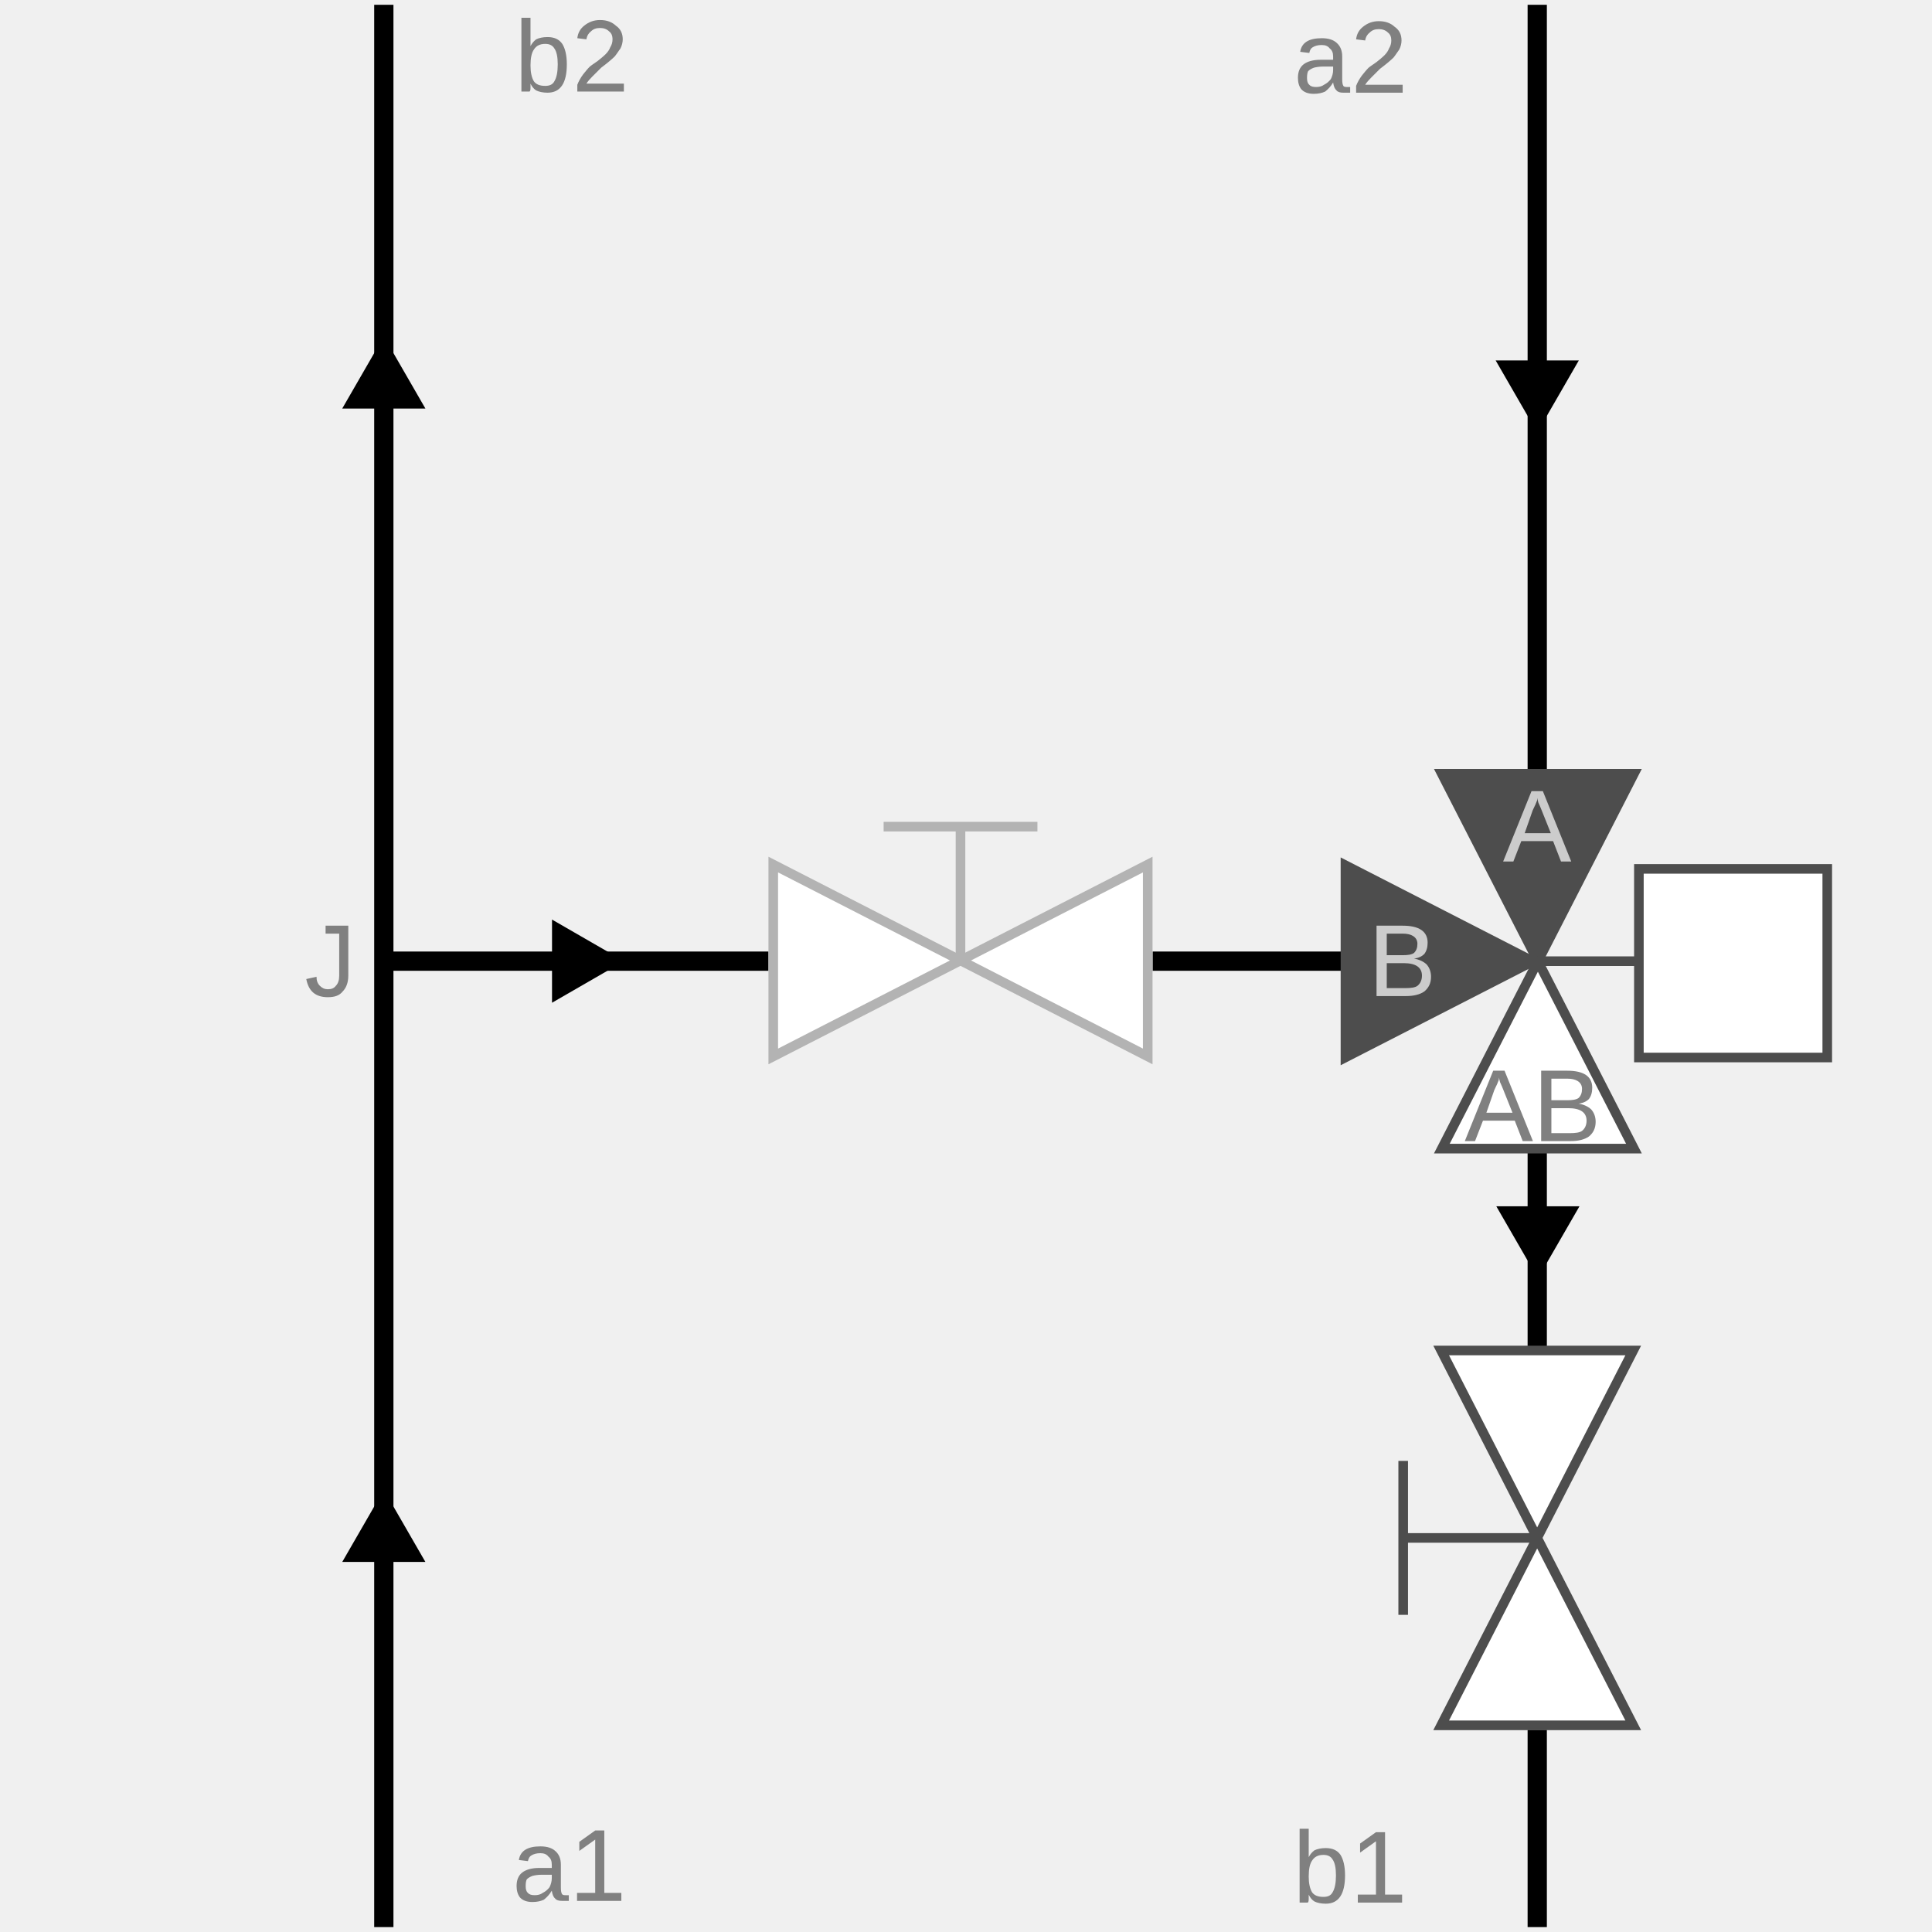
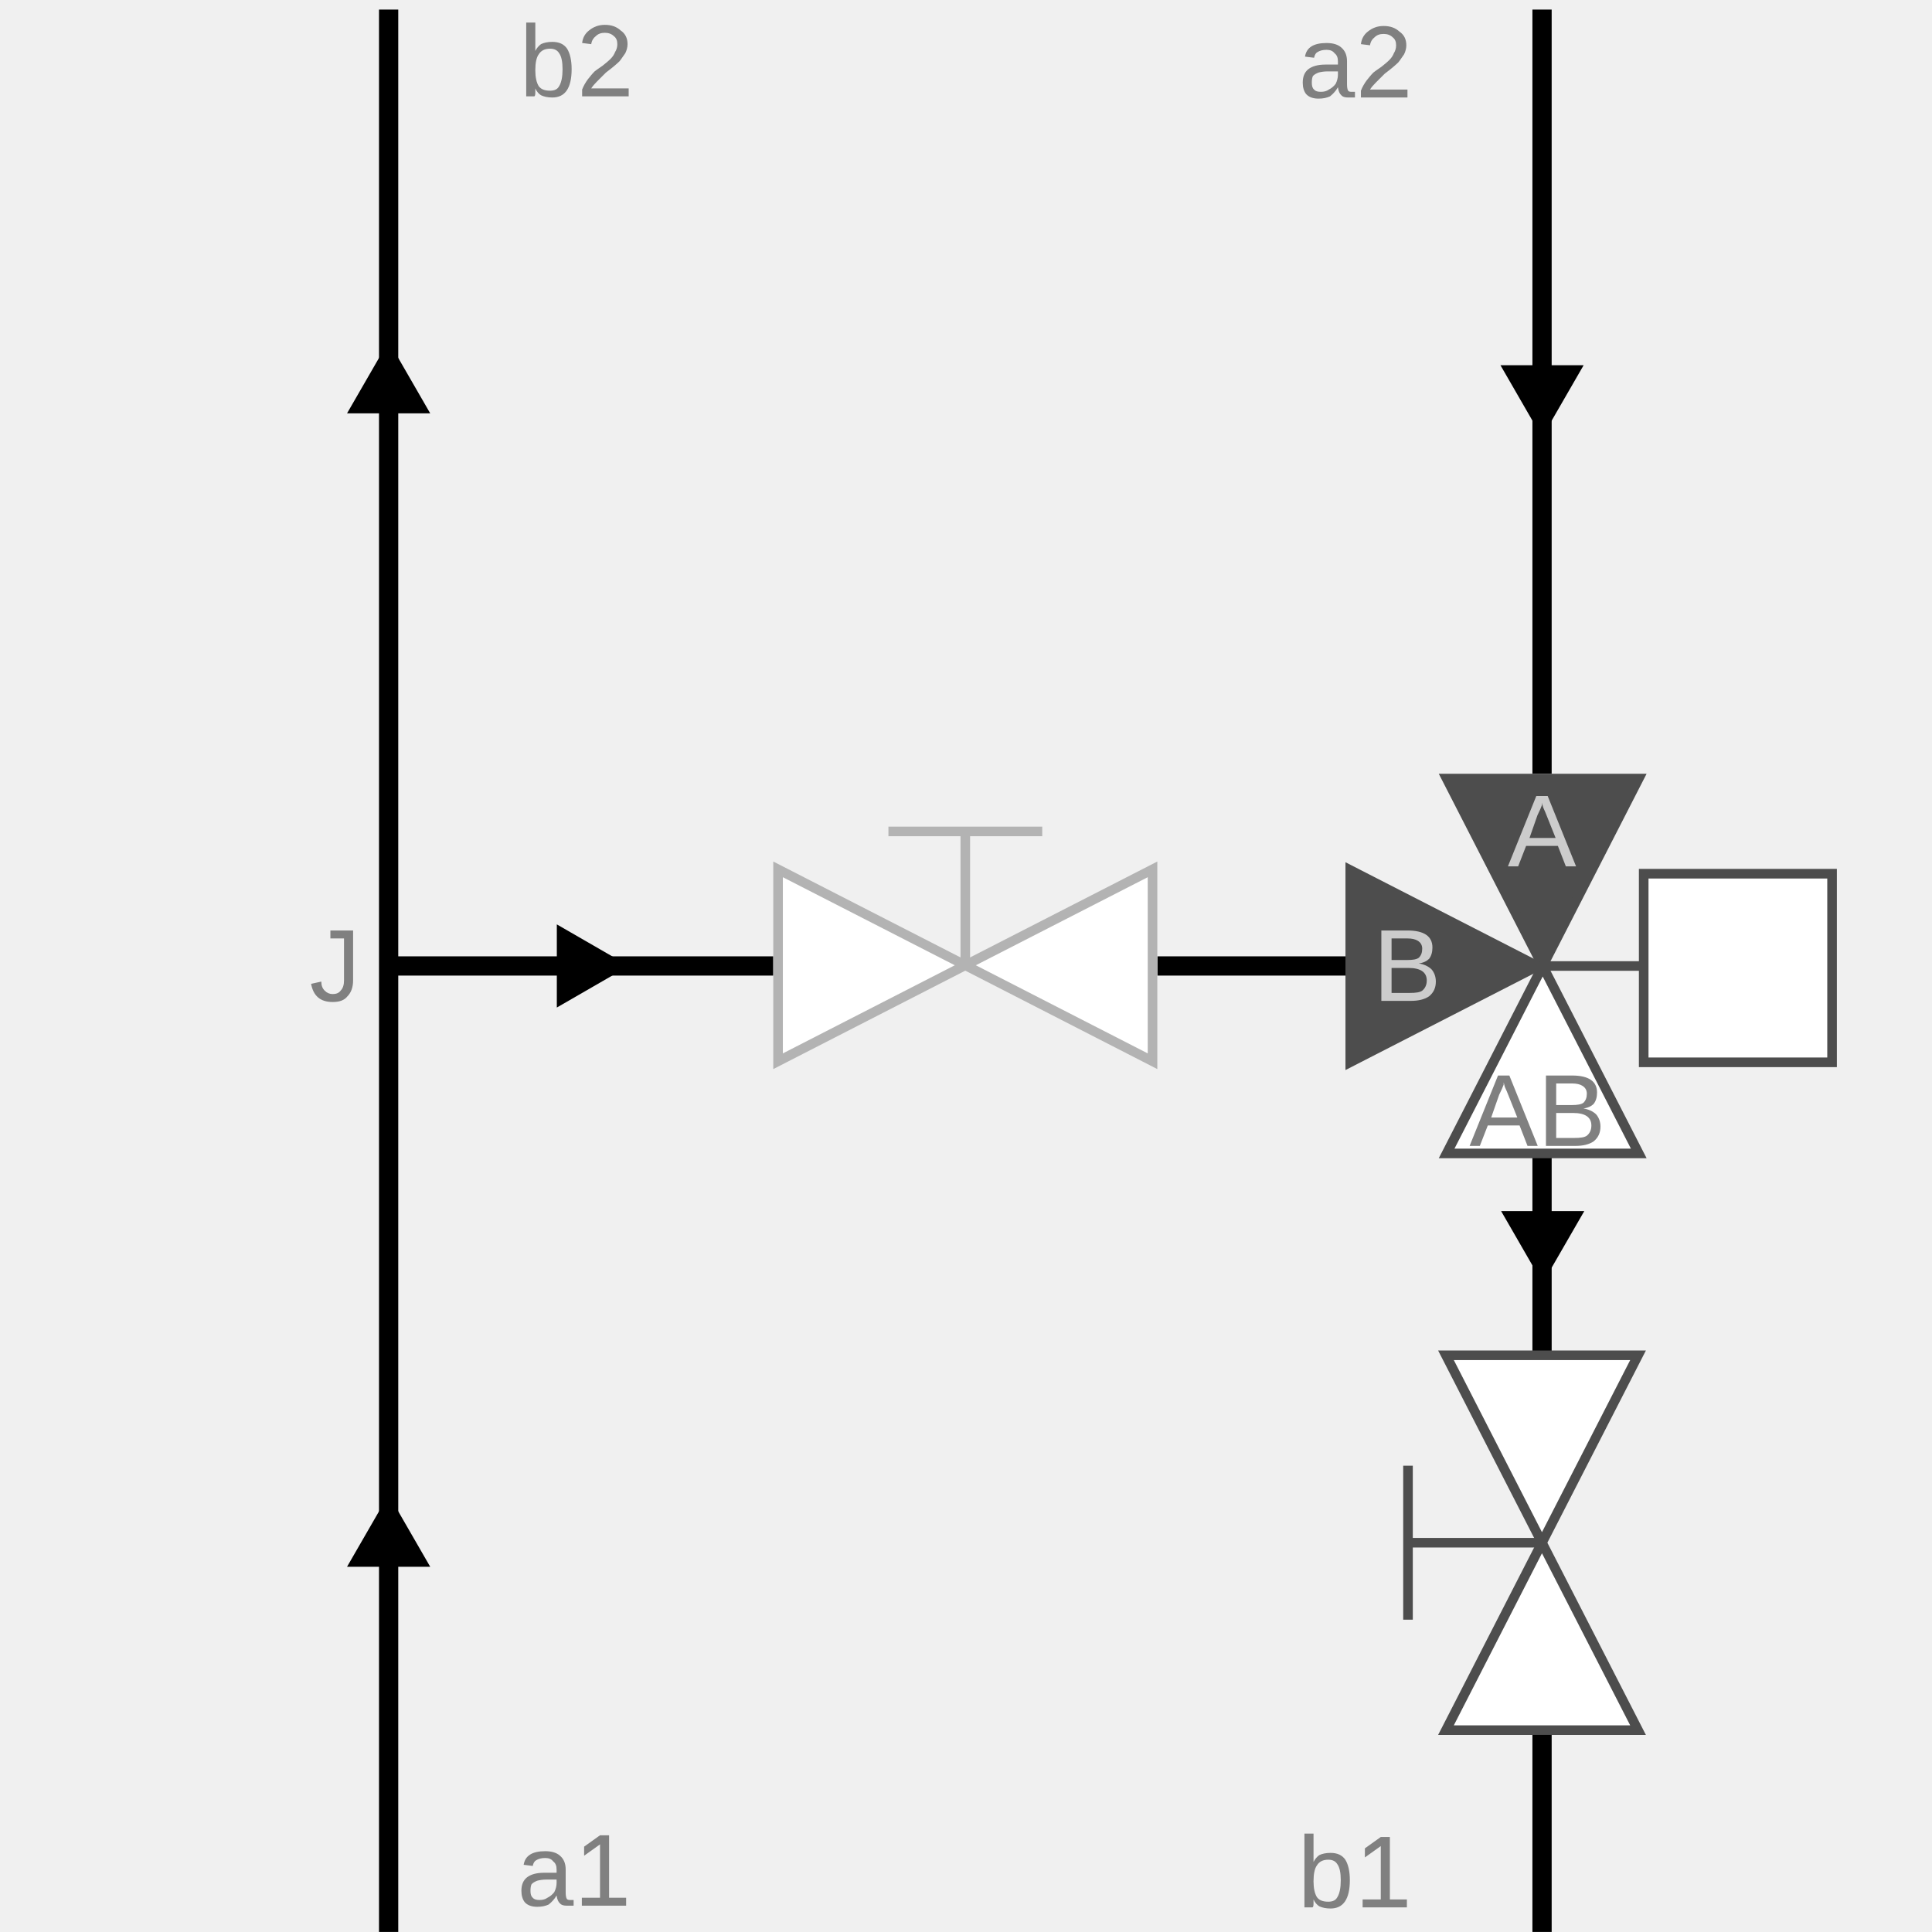
- <svg xmlns="http://www.w3.org/2000/svg" width="26.591mm" height="26.591mm" viewBox="0 0 26.591 26.591" version="1.1" id="svg38367">
-   <defs id="defs38364">
+ <svg xmlns="http://www.w3.org/2000/svg" width="26.591mm" height="26.591mm" viewBox="0 0 26.591 26.591" version="1.1" id="svg1054">
+   <defs id="defs1051">
+     <clipPath clipPathUnits="userSpaceOnUse" id="clipPath39175">
+       <rect style="fill:none;stroke:#cccccc;stroke-width:0.132" id="rect39177" width="26.458" height="26.458" x="63.5" y="121.708" />
+     </clipPath>
    <marker id="ExperimentalArrow-39-8-3-9" refX="5" refY="3" orient="auto-start-reverse">
      <path style="fill:context-stroke" d="M 10,3 0,6 V 0 Z" id="path31992-48-8-4-3" />
    </marker>
    <marker id="marker32009-1-9-0-9" refX="5" refY="3" orient="auto-start-reverse">
      <path style="fill:context-stroke" d="M 10,3 0,6 V 0 Z" id="path32007-29-7-3-0" />
    </marker>
-     <clipPath clipPathUnits="userSpaceOnUse" id="clipPath39175">
-       <rect style="fill:none;stroke:#cccccc;stroke-width:0.132" id="rect39177" width="26.458" height="26.458" x="63.5" y="121.708" />
-     </clipPath>
  </defs>
-   <g id="g39045" clip-path="url(#clipPath39175)" transform="translate(-63.37428,-121.6422)">
-     <g id="g16622-6-3" transform="translate(-14.68698,-25.20156)" style="fill:#ffffff;stroke:#b3b3b3">
-       <path style="fill:#ffffff;stroke:#b3b3b3;stroke-width:0.132;stroke-linecap:butt;stroke-linejoin:miter;stroke-miterlimit:4;stroke-dasharray:none;stroke-opacity:1" d="m 93.858,158.743 v 2.641 l -2.577,-1.321 z" id="path5025-11-8" />
-       <path style="fill:#ffffff;fill-opacity:1;stroke:#b3b3b3;stroke-width:0.132;stroke-linecap:butt;stroke-linejoin:miter;stroke-miterlimit:4;stroke-dasharray:none;stroke-opacity:1" d="m 88.704,158.743 v 2.641 l 2.577,-1.321 z" id="path5027-59-5" />
-       <path style="fill:#ffffff;stroke:#b3b3b3;stroke-width:0.132;stroke-linecap:butt;stroke-linejoin:miter;stroke-miterlimit:4;stroke-dasharray:none;stroke-opacity:1" d="m 91.281,158.221 c 0,1.852 0,1.852 0,1.852" id="path5031-8-6" />
-       <path style="display:inline;fill:#ffffff;stroke:#b3b3b3;stroke-width:0.132;stroke-linecap:butt;stroke-linejoin:miter;stroke-miterlimit:4;stroke-dasharray:none;stroke-opacity:1" d="m 92.34,158.221 c -2.117,0 -2.117,0 -2.117,0" id="path5031-5-48-1" />
+   <g id="layer1" transform="translate(-55.49635,-121.6422)">
+     <g id="g39045" clip-path="url(#clipPath39175)" transform="translate(-7.811784,0.06616)">
+       <g id="g16622-6-3" transform="translate(-14.68698,-25.20156)" style="fill:#ffffff;stroke:#b3b3b3">
+         <path style="fill:#ffffff;stroke:#b3b3b3;stroke-width:0.132;stroke-linecap:butt;stroke-linejoin:miter;stroke-miterlimit:4;stroke-dasharray:none;stroke-opacity:1" d="m 93.858,158.743 v 2.641 l -2.577,-1.321 z" id="path5025-11-8" />
+         <path style="fill:#ffffff;fill-opacity:1;stroke:#b3b3b3;stroke-width:0.132;stroke-linecap:butt;stroke-linejoin:miter;stroke-miterlimit:4;stroke-dasharray:none;stroke-opacity:1" d="m 88.704,158.743 v 2.641 l 2.577,-1.321 z" id="path5027-59-5" />
+         <path style="fill:#ffffff;stroke:#b3b3b3;stroke-width:0.132;stroke-linecap:butt;stroke-linejoin:miter;stroke-miterlimit:4;stroke-dasharray:none;stroke-opacity:1" d="m 91.281,158.221 c 0,1.852 0,1.852 0,1.852" id="path5031-8-6" />
+         <path style="display:inline;fill:#ffffff;stroke:#b3b3b3;stroke-width:0.132;stroke-linecap:butt;stroke-linejoin:miter;stroke-miterlimit:4;stroke-dasharray:none;stroke-opacity:1" d="m 92.34,158.221 c -2.117,0 -2.117,0 -2.117,0" id="path5031-5-48-1" />
+       </g>
+       <path style="font-variation-settings:normal;fill:none;fill-opacity:1;stroke:#000000;stroke-width:0.265;stroke-linecap:butt;stroke-linejoin:miter;stroke-miterlimit:4;stroke-dasharray:none;stroke-dashoffset:0;stroke-opacity:1;stop-color:#000000" d="m 64.688,156.038 h 23.812" id="path2796-444-1" />
+       <path style="font-variation-settings:normal;vector-effect:none;fill:none;fill-opacity:1;stroke:#000000;stroke-width:0.265;stroke-linecap:butt;stroke-linejoin:miter;stroke-miterlimit:4;stroke-dasharray:none;stroke-dashoffset:0;stroke-opacity:1;-inkscape-stroke:none;stop-color:#000000" d="m 64.688,150.746 h 23.812" id="path2798-76-5" />
+       <path style="font-variation-settings:normal;vector-effect:none;fill:none;fill-opacity:1;stroke:#000000;stroke-width:0.265;stroke-linecap:butt;stroke-linejoin:miter;stroke-miterlimit:4;stroke-dasharray:none;stroke-dashoffset:0;stroke-opacity:1;-inkscape-stroke:none;stop-color:#000000" d="m 84.532,140.234 v -2.788" id="path2800-31-9" />
+       <path style="font-variation-settings:normal;vector-effect:none;fill:none;fill-opacity:1;stroke:#000000;stroke-width:0.265;stroke-linecap:butt;stroke-linejoin:miter;stroke-miterlimit:4;stroke-dasharray:none;stroke-dashoffset:0;stroke-opacity:1;-inkscape-stroke:none;stop-color:#000000" d="m 84.532,156.038 v -4.763" id="path2802-75-8" />
+       <path style="font-variation-settings:normal;vector-effect:none;fill:none;fill-opacity:1;stroke:#000000;stroke-width:0.265;stroke-linecap:butt;stroke-linejoin:miter;stroke-miterlimit:4;stroke-dasharray:none;stroke-dashoffset:0;stroke-opacity:1;-inkscape-stroke:none;stop-color:#000000" d="M 68.657,150.746 V 118.996" id="path2804-9-4" />
+       <g id="g16622-8-3-8" transform="matrix(0,-1.001011,1.00104,0,-75.69848,234.1824)" style="fill:#ffffff;stroke-width:0.999">
+         <path style="fill:#ffffff;stroke:#4d4d4d;stroke-width:0.132;stroke-linecap:butt;stroke-linejoin:miter;stroke-miterlimit:4;stroke-dasharray:none;stroke-opacity:1" d="m 93.858,158.743 v 2.641 l -2.577,-1.321 z" id="path5025-1-3-1" />
+         <path style="fill:#ffffff;fill-opacity:1;stroke:#4d4d4d;stroke-width:0.132;stroke-linecap:butt;stroke-linejoin:miter;stroke-miterlimit:4;stroke-dasharray:none;stroke-opacity:1" d="m 88.704,158.743 v 2.641 l 2.577,-1.321 z" id="path5027-0-3-0" />
+         <path style="fill:#ffffff;stroke:#4d4d4d;stroke-width:0.132;stroke-linecap:butt;stroke-linejoin:miter;stroke-miterlimit:4;stroke-dasharray:none;stroke-opacity:1" d="m 91.281,158.221 c 0,1.852 0,1.852 0,1.852" id="path5031-3-8-3" />
+         <path style="display:inline;fill:#ffffff;stroke:#4d4d4d;stroke-width:0.132;stroke-linecap:butt;stroke-linejoin:miter;stroke-miterlimit:4;stroke-dasharray:none;stroke-opacity:1" d="m 92.34,158.221 c -2.117,0 -2.117,0 -2.117,0" id="path5031-5-0-6-0" />
+       </g>
+       <path style="fill:#000000;stroke:#000000;stroke-width:0.132" id="path22200-04-4" d="m 71.832,134.871 -0.397,0.229 -0.397,0.229 v -0.458 -0.458 l 0.397,0.229 z" />
+       <path style="fill:#000000;stroke:#000000;stroke-width:0.132" id="path22200-0-8-4" d="m 68.657,126.405 -0.229,0.397 -0.229,0.397 h 0.458 0.458 l -0.229,-0.397 z" />
+       <path style="display:inline;fill:none;fill-opacity:1;fill-rule:evenodd;stroke:#000000;stroke-width:0.265;stroke-miterlimit:4;stroke-dasharray:none;stroke-dashoffset:0;stop-color:#000000" d="m 84.532,132.226 -3e-5,-13.229" id="path6348-5-3-4" />
+       <path style="font-variation-settings:normal;vector-effect:none;fill:none;fill-opacity:1;stroke:#000000;stroke-width:0.265;stroke-linecap:butt;stroke-linejoin:miter;stroke-miterlimit:4;stroke-dasharray:none;stroke-dashoffset:0;stroke-opacity:1;-inkscape-stroke:none;stop-color:#000000" d="m 68.657,134.871 h 5.292" id="path1635-7" />
+       <path style="font-variation-settings:normal;vector-effect:none;fill:none;fill-opacity:1;stroke:#000000;stroke-width:0.265;stroke-linecap:butt;stroke-linejoin:miter;stroke-miterlimit:4;stroke-dasharray:none;stroke-dashoffset:0;stroke-opacity:1;-inkscape-stroke:none;stop-color:#000000" d="m 79.24,134.871 h 2.646" id="path1750-6" />
+       <g id="g3068-8-8" transform="matrix(0,-0.2648509,0.2648494,0,-485.4547,304.4448)" style="display:inline;stroke-width:0.999">
+         <path id="path5655-7-5-9-1-6-1-1-8" d="m 630.52,2157.142 v -9.984 l 9.74,4.992 z" style="fill:#ffffff;stroke:#4d4d4d;stroke-width:0.499;stroke-linecap:butt;stroke-linejoin:miter;stroke-miterlimit:4;stroke-dasharray:none;stroke-opacity:1" />
+         <path id="path5657-8-5-7-6-2-5-29-5" d="m 650,2157.142 v -9.984 l -9.74,4.992 z" style="fill:#4d4d4d;fill-opacity:1;stroke:#4d4d4d;stroke-width:0.499;stroke-linecap:butt;stroke-linejoin:miter;stroke-miterlimit:4;stroke-dasharray:none;stroke-opacity:1" />
+         <rect y="635.254" x="-2167.188" height="9.802" width="9.789" id="rect5659-1-1-1-8-2-2-390-0" style="fill:#ffffff;fill-opacity:1;stroke:#4d4d4d;stroke-width:0.499;stroke-linejoin:miter;stroke-miterlimit:4;stroke-dasharray:none;stroke-dashoffset:0;stroke-opacity:1" transform="rotate(-90)" />
+         <path id="path5661-2-42-7-3-5-1-8-9" d="m 640.26,2157.398 c 0,-5.283 0,-5.283 0,-5.283" style="fill:none;stroke:#4d4d4d;stroke-width:0.499;stroke-linecap:butt;stroke-linejoin:miter;stroke-miterlimit:4;stroke-dasharray:none;stroke-opacity:1" />
+         <path style="fill:#4d4d4d;fill-opacity:1;stroke:#4d4d4d;stroke-width:0.499;stroke-linecap:butt;stroke-linejoin:miter;stroke-miterlimit:4;stroke-dasharray:none;stroke-opacity:1" d="m 645.244,2142.15 h -9.984 l 4.992,9.74 z" id="path5657-8-5-7-8-7-2-1-85-6" />
+       </g>
+       <path style="fill:#000000;stroke:#000000;stroke-width:0.132" id="path22200-0-8-8-3" d="m 68.657,142.28 -0.229,0.397 -0.229,0.397 h 0.458 0.458 l -0.229,-0.397 z" />
+       <text id="text6376-7-2-3-76-9-1" y="153.884" x="55.348" style="font-size:1.764px;line-height:1.25;font-family:Arial;-inkscape-font-specification:'Arial, Normal';display:inline;fill:#808080;stroke-width:0.265" xml:space="preserve">
+         <tspan id="tspan1642-9-17-4-1-7" y="153.884" x="55.348" style="fill:#808080;stroke-width:0.265">Primary<tspan id="tspan3607-3-5-30-9-5" style="text-align:center;text-anchor:middle;fill:#808080;stroke-width:0.265" />
+         </tspan>
+       </text>
+       <text id="text6376-7-2-9-9-3-6-9" y="150.38" x="59.02" style="font-size:1.764px;line-height:1.25;font-family:Arial;-inkscape-font-specification:'Arial, Normal';display:inline;fill:#808080;stroke-width:0.265" xml:space="preserve">
+         <tspan id="tspan1642-9-6-62-0-9-6" y="150.38" x="59.02" style="fill:#808080;stroke-width:0.265">Supply</tspan>
+       </text>
+       <text id="text6376-7-2-9-8-1-9-3-2" y="157.397" x="59.23" style="font-size:1.764px;line-height:1.25;font-family:Arial;-inkscape-font-specification:'Arial, Normal';display:inline;fill:#808080;stroke-width:0.265" xml:space="preserve">
+         <tspan id="tspan1642-9-6-5-7-2-3-1" y="157.397" x="59.23" style="fill:#808080;stroke-width:0.265">Return</tspan>
+       </text>
+       <text id="text6376-7-2-6-8-5-8-7" y="116.203" x="72.333" style="font-size:1.764px;line-height:1.25;font-family:Arial;-inkscape-font-specification:'Arial, Normal';display:inline;fill:#808080;stroke-width:0.265" xml:space="preserve">
+         <tspan id="tspan1642-9-1-57-4-0-8" y="116.203" x="72.333" style="fill:#808080;stroke-width:0.265">Secondary</tspan>
+       </text>
+       <text id="text6376-7-2-9-5-4-0-5-5" y="118.476" x="66.008" style="font-size:1.764px;line-height:1.25;font-family:Arial;-inkscape-font-specification:'Arial, Normal';display:inline;fill:#808080;stroke-width:0.265" xml:space="preserve">
+         <tspan id="tspan1642-9-6-9-1-5-6-7" y="118.476" x="66.008" style="fill:#808080;stroke-width:0.265">Supply</tspan>
+       </text>
+       <text id="text6376-7-2-9-5-8-8-9-6-4" y="118.618" x="81.77" style="font-size:1.764px;line-height:1.25;font-family:Arial;-inkscape-font-specification:'Arial, Normal';display:inline;fill:#808080;stroke-width:0.265" xml:space="preserve">
+         <tspan id="tspan1642-9-6-9-4-5-4-4-1" y="118.618" x="81.77" style="fill:#808080;stroke-width:0.265">Return</tspan>
+       </text>
+       <text id="text6376-7-2-9-59-9-6-0-8" y="153.83" x="73.86" style="font-style:normal;font-variant:normal;font-weight:normal;font-stretch:normal;font-size:1.764px;line-height:1.25;font-family:Arial;-inkscape-font-specification:'Arial, Normal';font-variant-ligatures:normal;font-variant-caps:normal;font-variant-numeric:normal;font-variant-east-asian:normal;display:inline;fill:#808080;stroke-width:0.265" xml:space="preserve">
+         <tspan id="tspan2764-9-0-5" x="73.86" y="153.83">Δp</tspan>
+       </text>
+       <path style="font-variation-settings:normal;fill:#808080;fill-opacity:1;stroke:#808080;stroke-width:0.132;stroke-linecap:butt;stroke-linejoin:miter;stroke-miterlimit:4;stroke-dasharray:none;stroke-dashoffset:0;stroke-opacity:1;marker-start:url(#ExperimentalArrow-39-8-3-9);marker-end:url(#marker32009-1-9-0-9);stop-color:#000000" d="M 76.594,155.244 V 151.54" id="path31704-33-2-4-9" />
+       <path style="font-variation-settings:normal;vector-effect:none;fill:none;fill-opacity:1;stroke:#000000;stroke-width:0.265;stroke-linecap:butt;stroke-linejoin:miter;stroke-miterlimit:4;stroke-dasharray:none;stroke-dashoffset:0;stroke-opacity:1;-inkscape-stroke:none;stop-color:#000000" d="m 84.532,150.217 v -4.763" id="path2800-31-9-7" />
+       <path style="fill:#000000;stroke:#000000;stroke-width:0.132" id="path22200-9-0-88-4" d="m 84.541,139.105 0.229,-0.397 0.229,-0.397 h -0.458 -0.458 l 0.229,0.397 z" />
+       <path style="fill:#000000;stroke:#000000;stroke-width:0.132" id="path22200-0-8-4-5" d="m 84.532,127.463 -0.229,-0.397 -0.229,-0.397 h 0.458 0.458 l -0.229,0.397 z" />
+       <text id="text6376-7-2-9-59-9-6-0-8-3" y="137.349" x="83.535" style="font-style:normal;font-variant:normal;font-weight:normal;font-stretch:normal;font-size:1.411px;line-height:1.25;font-family:Arial;-inkscape-font-specification:'Arial, Normal';font-variant-ligatures:normal;font-variant-caps:normal;font-variant-numeric:normal;font-variant-east-asian:normal;display:inline;fill:#808080;stroke-width:0.265" xml:space="preserve">
+         <tspan id="tspan2764-9-0-5-8" x="83.535" y="137.349">AB</tspan>
+       </text>
+       <text id="text6376-7-2-9-59-9-6-0-8-3-0" y="133.501" x="84.063" style="font-style:normal;font-variant:normal;font-weight:normal;font-stretch:normal;font-size:1.411px;line-height:1.25;font-family:Arial;-inkscape-font-specification:'Arial, Normal';font-variant-ligatures:normal;font-variant-caps:normal;font-variant-numeric:normal;font-variant-east-asian:normal;display:inline;fill:#cccccc;stroke-width:0.265" xml:space="preserve">
+         <tspan id="tspan2764-9-0-5-8-3" x="84.063" y="133.501">A</tspan>
+       </text>
+       <text id="text6376-7-2-9-59-9-6-0-8-3-0-5" y="135.353" x="82.211" style="font-style:normal;font-variant:normal;font-weight:normal;font-stretch:normal;font-size:1.411px;line-height:1.25;font-family:Arial;-inkscape-font-specification:'Arial, Normal';font-variant-ligatures:normal;font-variant-caps:normal;font-variant-numeric:normal;font-variant-east-asian:normal;display:inline;fill:#cccccc;stroke-width:0.265" xml:space="preserve">
+         <tspan id="tspan2764-9-0-5-8-3-4" x="82.211" y="135.353">B</tspan>
+       </text>
+       <text id="text6376-7-2-9-59-9-6-0-8-3-05" y="147.804" x="70.42" style="font-style:normal;font-variant:normal;font-weight:normal;font-stretch:normal;font-size:1.411px;line-height:1.25;font-family:Arial;-inkscape-font-specification:'Arial, Normal';font-variant-ligatures:normal;font-variant-caps:normal;font-variant-numeric:normal;font-variant-east-asian:normal;display:inline;fill:#808080;stroke-width:0.265" xml:space="preserve">
+         <tspan id="tspan2764-9-0-5-8-9" x="70.42" y="147.804">a1</tspan>
+       </text>
+       <text id="text6376-7-2-9-59-9-6-0-8-3-05-4" y="147.83" x="81.168" style="font-style:normal;font-variant:normal;font-weight:normal;font-stretch:normal;font-size:1.411px;line-height:1.25;font-family:Arial;-inkscape-font-specification:'Arial, Normal';font-variant-ligatures:normal;font-variant-caps:normal;font-variant-numeric:normal;font-variant-east-asian:normal;display:inline;fill:#808080;stroke-width:0.265" xml:space="preserve">
+         <tspan id="tspan2764-9-0-5-8-9-6" x="81.168" y="147.83">b1</tspan>
+       </text>
+       <text id="text6376-7-2-9-59-9-6-0-8-3-05-9" y="122.901" x="70.457" style="font-style:normal;font-variant:normal;font-weight:normal;font-stretch:normal;font-size:1.411px;line-height:1.25;font-family:Arial;-inkscape-font-specification:'Arial, Normal';font-variant-ligatures:normal;font-variant-caps:normal;font-variant-numeric:normal;font-variant-east-asian:normal;display:inline;fill:#808080;stroke-width:0.265" xml:space="preserve">
+         <tspan id="tspan2764-9-0-5-8-9-2" x="70.457" y="122.901">b2</tspan>
+       </text>
+       <text id="text6376-7-2-9-59-9-6-0-8-3-05-4-2" y="122.919" x="81.177" style="font-style:normal;font-variant:normal;font-weight:normal;font-stretch:normal;font-size:1.411px;line-height:1.25;font-family:Arial;-inkscape-font-specification:'Arial, Normal';font-variant-ligatures:normal;font-variant-caps:normal;font-variant-numeric:normal;font-variant-east-asian:normal;display:inline;fill:#808080;stroke-width:0.265" xml:space="preserve">
+         <tspan id="tspan2764-9-0-5-8-9-6-4" x="81.177" y="122.919">a2</tspan>
+       </text>
+       <text id="text6376-7-2-9-59-9-6-0-8-3-05-7" y="135.351" x="67.574" style="font-style:normal;font-variant:normal;font-weight:normal;font-stretch:normal;font-size:1.411px;line-height:1.25;font-family:Arial;-inkscape-font-specification:'Arial, Normal';font-variant-ligatures:normal;font-variant-caps:normal;font-variant-numeric:normal;font-variant-east-asian:normal;display:inline;fill:#808080;stroke-width:0.265" xml:space="preserve">
+         <tspan id="tspan2764-9-0-5-8-9-7" x="67.574" y="135.351">J</tspan>
+       </text>
    </g>
-     <path style="font-variation-settings:normal;fill:none;fill-opacity:1;stroke:#000000;stroke-width:0.265;stroke-linecap:butt;stroke-linejoin:miter;stroke-miterlimit:4;stroke-dasharray:none;stroke-dashoffset:0;stroke-opacity:1;stop-color:#000000" d="m 64.688,156.038 h 23.812" id="path2796-444-1" />
-     <path style="font-variation-settings:normal;vector-effect:none;fill:none;fill-opacity:1;stroke:#000000;stroke-width:0.265;stroke-linecap:butt;stroke-linejoin:miter;stroke-miterlimit:4;stroke-dasharray:none;stroke-dashoffset:0;stroke-opacity:1;-inkscape-stroke:none;stop-color:#000000" d="m 64.688,150.746 h 23.812" id="path2798-76-5" />
-     <path style="font-variation-settings:normal;vector-effect:none;fill:none;fill-opacity:1;stroke:#000000;stroke-width:0.265;stroke-linecap:butt;stroke-linejoin:miter;stroke-miterlimit:4;stroke-dasharray:none;stroke-dashoffset:0;stroke-opacity:1;-inkscape-stroke:none;stop-color:#000000" d="m 84.532,140.234 v -2.788" id="path2800-31-9" />
-     <path style="font-variation-settings:normal;vector-effect:none;fill:none;fill-opacity:1;stroke:#000000;stroke-width:0.265;stroke-linecap:butt;stroke-linejoin:miter;stroke-miterlimit:4;stroke-dasharray:none;stroke-dashoffset:0;stroke-opacity:1;-inkscape-stroke:none;stop-color:#000000" d="m 84.532,156.038 v -4.763" id="path2802-75-8" />
-     <path style="font-variation-settings:normal;vector-effect:none;fill:none;fill-opacity:1;stroke:#000000;stroke-width:0.265;stroke-linecap:butt;stroke-linejoin:miter;stroke-miterlimit:4;stroke-dasharray:none;stroke-dashoffset:0;stroke-opacity:1;-inkscape-stroke:none;stop-color:#000000" d="M 68.657,150.746 V 118.996" id="path2804-9-4" />
-     <g id="g16622-8-3-8" transform="matrix(0,-1.001011,1.00104,0,-75.69848,234.1824)" style="fill:#ffffff;stroke-width:0.999">
-       <path style="fill:#ffffff;stroke:#4d4d4d;stroke-width:0.132;stroke-linecap:butt;stroke-linejoin:miter;stroke-miterlimit:4;stroke-dasharray:none;stroke-opacity:1" d="m 93.858,158.743 v 2.641 l -2.577,-1.321 z" id="path5025-1-3-1" />
-       <path style="fill:#ffffff;fill-opacity:1;stroke:#4d4d4d;stroke-width:0.132;stroke-linecap:butt;stroke-linejoin:miter;stroke-miterlimit:4;stroke-dasharray:none;stroke-opacity:1" d="m 88.704,158.743 v 2.641 l 2.577,-1.321 z" id="path5027-0-3-0" />
-       <path style="fill:#ffffff;stroke:#4d4d4d;stroke-width:0.132;stroke-linecap:butt;stroke-linejoin:miter;stroke-miterlimit:4;stroke-dasharray:none;stroke-opacity:1" d="m 91.281,158.221 c 0,1.852 0,1.852 0,1.852" id="path5031-3-8-3" />
-       <path style="display:inline;fill:#ffffff;stroke:#4d4d4d;stroke-width:0.132;stroke-linecap:butt;stroke-linejoin:miter;stroke-miterlimit:4;stroke-dasharray:none;stroke-opacity:1" d="m 92.34,158.221 c -2.117,0 -2.117,0 -2.117,0" id="path5031-5-0-6-0" />
-     </g>
-     <path style="fill:#000000;stroke:#000000;stroke-width:0.132" id="path22200-04-4" d="m 71.832,134.871 -0.397,0.229 -0.397,0.229 v -0.458 -0.458 l 0.397,0.229 z" />
-     <path style="fill:#000000;stroke:#000000;stroke-width:0.132" id="path22200-0-8-4" d="m 68.657,126.405 -0.229,0.397 -0.229,0.397 h 0.458 0.458 l -0.229,-0.397 z" />
-     <path style="display:inline;fill:none;fill-opacity:1;fill-rule:evenodd;stroke:#000000;stroke-width:0.265;stroke-miterlimit:4;stroke-dasharray:none;stroke-dashoffset:0;stop-color:#000000" d="m 84.532,132.226 -3e-5,-13.229" id="path6348-5-3-4" />
-     <path style="font-variation-settings:normal;vector-effect:none;fill:none;fill-opacity:1;stroke:#000000;stroke-width:0.265;stroke-linecap:butt;stroke-linejoin:miter;stroke-miterlimit:4;stroke-dasharray:none;stroke-dashoffset:0;stroke-opacity:1;-inkscape-stroke:none;stop-color:#000000" d="m 68.657,134.871 h 5.292" id="path1635-7" />
-     <path style="font-variation-settings:normal;vector-effect:none;fill:none;fill-opacity:1;stroke:#000000;stroke-width:0.265;stroke-linecap:butt;stroke-linejoin:miter;stroke-miterlimit:4;stroke-dasharray:none;stroke-dashoffset:0;stroke-opacity:1;-inkscape-stroke:none;stop-color:#000000" d="m 79.24,134.871 h 2.646" id="path1750-6" />
-     <g id="g3068-8-8" transform="matrix(0,-0.2648509,0.2648494,0,-485.4547,304.4448)" style="display:inline;stroke-width:0.999">
-       <path id="path5655-7-5-9-1-6-1-1-8" d="m 630.52,2157.142 v -9.984 l 9.74,4.992 z" style="fill:#ffffff;stroke:#4d4d4d;stroke-width:0.499;stroke-linecap:butt;stroke-linejoin:miter;stroke-miterlimit:4;stroke-dasharray:none;stroke-opacity:1" />
-       <path id="path5657-8-5-7-6-2-5-29-5" d="m 650,2157.142 v -9.984 l -9.74,4.992 z" style="fill:#4d4d4d;fill-opacity:1;stroke:#4d4d4d;stroke-width:0.499;stroke-linecap:butt;stroke-linejoin:miter;stroke-miterlimit:4;stroke-dasharray:none;stroke-opacity:1" />
-       <rect y="635.254" x="-2167.188" height="9.802" width="9.789" id="rect5659-1-1-1-8-2-2-390-0" style="fill:#ffffff;fill-opacity:1;stroke:#4d4d4d;stroke-width:0.499;stroke-linejoin:miter;stroke-miterlimit:4;stroke-dasharray:none;stroke-dashoffset:0;stroke-opacity:1" transform="rotate(-90)" />
-       <path id="path5661-2-42-7-3-5-1-8-9" d="m 640.26,2157.398 c 0,-5.283 0,-5.283 0,-5.283" style="fill:none;stroke:#4d4d4d;stroke-width:0.499;stroke-linecap:butt;stroke-linejoin:miter;stroke-miterlimit:4;stroke-dasharray:none;stroke-opacity:1" />
-       <path style="fill:#4d4d4d;fill-opacity:1;stroke:#4d4d4d;stroke-width:0.499;stroke-linecap:butt;stroke-linejoin:miter;stroke-miterlimit:4;stroke-dasharray:none;stroke-opacity:1" d="m 645.244,2142.15 h -9.984 l 4.992,9.74 z" id="path5657-8-5-7-8-7-2-1-85-6" />
-     </g>
-     <path style="fill:#000000;stroke:#000000;stroke-width:0.132" id="path22200-0-8-8-3" d="m 68.657,142.28 -0.229,0.397 -0.229,0.397 h 0.458 0.458 l -0.229,-0.397 z" />
-     <text id="text6376-7-2-3-76-9-1" y="153.884" x="55.348" style="font-size:1.764px;line-height:1.25;font-family:Arial;-inkscape-font-specification:'Arial, Normal';display:inline;fill:#808080;stroke-width:0.265" xml:space="preserve">
-       <tspan id="tspan1642-9-17-4-1-7" y="153.884" x="55.348" style="fill:#808080;stroke-width:0.265">Primary<tspan id="tspan3607-3-5-30-9-5" style="text-align:center;text-anchor:middle;fill:#808080;stroke-width:0.265" />
-       </tspan>
-     </text>
-     <text id="text6376-7-2-9-9-3-6-9" y="150.38" x="59.02" style="font-size:1.764px;line-height:1.25;font-family:Arial;-inkscape-font-specification:'Arial, Normal';display:inline;fill:#808080;stroke-width:0.265" xml:space="preserve">
-       <tspan id="tspan1642-9-6-62-0-9-6" y="150.38" x="59.02" style="fill:#808080;stroke-width:0.265">Supply</tspan>
-     </text>
-     <text id="text6376-7-2-9-8-1-9-3-2" y="157.397" x="59.23" style="font-size:1.764px;line-height:1.25;font-family:Arial;-inkscape-font-specification:'Arial, Normal';display:inline;fill:#808080;stroke-width:0.265" xml:space="preserve">
-       <tspan id="tspan1642-9-6-5-7-2-3-1" y="157.397" x="59.23" style="fill:#808080;stroke-width:0.265">Return</tspan>
-     </text>
-     <text id="text6376-7-2-6-8-5-8-7" y="116.203" x="72.333" style="font-size:1.764px;line-height:1.25;font-family:Arial;-inkscape-font-specification:'Arial, Normal';display:inline;fill:#808080;stroke-width:0.265" xml:space="preserve">
-       <tspan id="tspan1642-9-1-57-4-0-8" y="116.203" x="72.333" style="fill:#808080;stroke-width:0.265">Secondary</tspan>
-     </text>
-     <text id="text6376-7-2-9-5-4-0-5-5" y="118.476" x="66.008" style="font-size:1.764px;line-height:1.25;font-family:Arial;-inkscape-font-specification:'Arial, Normal';display:inline;fill:#808080;stroke-width:0.265" xml:space="preserve">
-       <tspan id="tspan1642-9-6-9-1-5-6-7" y="118.476" x="66.008" style="fill:#808080;stroke-width:0.265">Supply</tspan>
-     </text>
-     <text id="text6376-7-2-9-5-8-8-9-6-4" y="118.618" x="81.77" style="font-size:1.764px;line-height:1.25;font-family:Arial;-inkscape-font-specification:'Arial, Normal';display:inline;fill:#808080;stroke-width:0.265" xml:space="preserve">
-       <tspan id="tspan1642-9-6-9-4-5-4-4-1" y="118.618" x="81.77" style="fill:#808080;stroke-width:0.265">Return</tspan>
-     </text>
-     <text id="text6376-7-2-9-59-9-6-0-8" y="153.83" x="73.86" style="font-style:normal;font-variant:normal;font-weight:normal;font-stretch:normal;font-size:1.764px;line-height:1.25;font-family:Arial;-inkscape-font-specification:'Arial, Normal';font-variant-ligatures:normal;font-variant-caps:normal;font-variant-numeric:normal;font-variant-east-asian:normal;display:inline;fill:#808080;stroke-width:0.265" xml:space="preserve">
-       <tspan id="tspan2764-9-0-5" x="73.86" y="153.83">Δp</tspan>
-     </text>
-     <path style="font-variation-settings:normal;fill:#808080;fill-opacity:1;stroke:#808080;stroke-width:0.132;stroke-linecap:butt;stroke-linejoin:miter;stroke-miterlimit:4;stroke-dasharray:none;stroke-dashoffset:0;stroke-opacity:1;marker-start:url(#ExperimentalArrow-39-8-3-9);marker-end:url(#marker32009-1-9-0-9);stop-color:#000000" d="M 76.594,155.244 V 151.54" id="path31704-33-2-4-9" />
-     <path style="font-variation-settings:normal;vector-effect:none;fill:none;fill-opacity:1;stroke:#000000;stroke-width:0.265;stroke-linecap:butt;stroke-linejoin:miter;stroke-miterlimit:4;stroke-dasharray:none;stroke-dashoffset:0;stroke-opacity:1;-inkscape-stroke:none;stop-color:#000000" d="m 84.532,150.217 v -4.763" id="path2800-31-9-7" />
-     <path style="fill:#000000;stroke:#000000;stroke-width:0.132" id="path22200-9-0-88-4" d="m 84.541,139.105 0.229,-0.397 0.229,-0.397 h -0.458 -0.458 l 0.229,0.397 z" />
-     <path style="fill:#000000;stroke:#000000;stroke-width:0.132" id="path22200-0-8-4-5" d="m 84.532,127.463 -0.229,-0.397 -0.229,-0.397 h 0.458 0.458 l -0.229,0.397 z" />
-     <text id="text6376-7-2-9-59-9-6-0-8-3" y="137.349" x="83.535" style="font-style:normal;font-variant:normal;font-weight:normal;font-stretch:normal;font-size:1.411px;line-height:1.25;font-family:Arial;-inkscape-font-specification:'Arial, Normal';font-variant-ligatures:normal;font-variant-caps:normal;font-variant-numeric:normal;font-variant-east-asian:normal;display:inline;fill:#808080;stroke-width:0.265" xml:space="preserve">
-       <tspan id="tspan2764-9-0-5-8" x="83.535" y="137.349">AB</tspan>
-     </text>
-     <text id="text6376-7-2-9-59-9-6-0-8-3-0" y="133.501" x="84.063" style="font-style:normal;font-variant:normal;font-weight:normal;font-stretch:normal;font-size:1.411px;line-height:1.25;font-family:Arial;-inkscape-font-specification:'Arial, Normal';font-variant-ligatures:normal;font-variant-caps:normal;font-variant-numeric:normal;font-variant-east-asian:normal;display:inline;fill:#cccccc;stroke-width:0.265" xml:space="preserve">
-       <tspan id="tspan2764-9-0-5-8-3" x="84.063" y="133.501">A</tspan>
-     </text>
-     <text id="text6376-7-2-9-59-9-6-0-8-3-0-5" y="135.353" x="82.211" style="font-style:normal;font-variant:normal;font-weight:normal;font-stretch:normal;font-size:1.411px;line-height:1.25;font-family:Arial;-inkscape-font-specification:'Arial, Normal';font-variant-ligatures:normal;font-variant-caps:normal;font-variant-numeric:normal;font-variant-east-asian:normal;display:inline;fill:#cccccc;stroke-width:0.265" xml:space="preserve">
-       <tspan id="tspan2764-9-0-5-8-3-4" x="82.211" y="135.353">B</tspan>
-     </text>
-     <text id="text6376-7-2-9-59-9-6-0-8-3-05" y="147.804" x="70.42" style="font-style:normal;font-variant:normal;font-weight:normal;font-stretch:normal;font-size:1.411px;line-height:1.25;font-family:Arial;-inkscape-font-specification:'Arial, Normal';font-variant-ligatures:normal;font-variant-caps:normal;font-variant-numeric:normal;font-variant-east-asian:normal;display:inline;fill:#808080;stroke-width:0.265" xml:space="preserve">
-       <tspan id="tspan2764-9-0-5-8-9" x="70.42" y="147.804">a1</tspan>
-     </text>
-     <text id="text6376-7-2-9-59-9-6-0-8-3-05-4" y="147.83" x="81.168" style="font-style:normal;font-variant:normal;font-weight:normal;font-stretch:normal;font-size:1.411px;line-height:1.25;font-family:Arial;-inkscape-font-specification:'Arial, Normal';font-variant-ligatures:normal;font-variant-caps:normal;font-variant-numeric:normal;font-variant-east-asian:normal;display:inline;fill:#808080;stroke-width:0.265" xml:space="preserve">
-       <tspan id="tspan2764-9-0-5-8-9-6" x="81.168" y="147.83">b1</tspan>
-     </text>
-     <text id="text6376-7-2-9-59-9-6-0-8-3-05-9" y="122.901" x="70.457" style="font-style:normal;font-variant:normal;font-weight:normal;font-stretch:normal;font-size:1.411px;line-height:1.25;font-family:Arial;-inkscape-font-specification:'Arial, Normal';font-variant-ligatures:normal;font-variant-caps:normal;font-variant-numeric:normal;font-variant-east-asian:normal;display:inline;fill:#808080;stroke-width:0.265" xml:space="preserve">
-       <tspan id="tspan2764-9-0-5-8-9-2" x="70.457" y="122.901">b2</tspan>
-     </text>
-     <text id="text6376-7-2-9-59-9-6-0-8-3-05-4-2" y="122.919" x="81.177" style="font-style:normal;font-variant:normal;font-weight:normal;font-stretch:normal;font-size:1.411px;line-height:1.25;font-family:Arial;-inkscape-font-specification:'Arial, Normal';font-variant-ligatures:normal;font-variant-caps:normal;font-variant-numeric:normal;font-variant-east-asian:normal;display:inline;fill:#808080;stroke-width:0.265" xml:space="preserve">
-       <tspan id="tspan2764-9-0-5-8-9-6-4" x="81.177" y="122.919">a2</tspan>
-     </text>
-     <text id="text6376-7-2-9-59-9-6-0-8-3-05-7" y="135.351" x="67.574" style="font-style:normal;font-variant:normal;font-weight:normal;font-stretch:normal;font-size:1.411px;line-height:1.25;font-family:Arial;-inkscape-font-specification:'Arial, Normal';font-variant-ligatures:normal;font-variant-caps:normal;font-variant-numeric:normal;font-variant-east-asian:normal;display:inline;fill:#808080;stroke-width:0.265" xml:space="preserve">
-       <tspan id="tspan2764-9-0-5-8-9-7" x="67.574" y="135.351">J</tspan>
-     </text>
  </g>
</svg>
